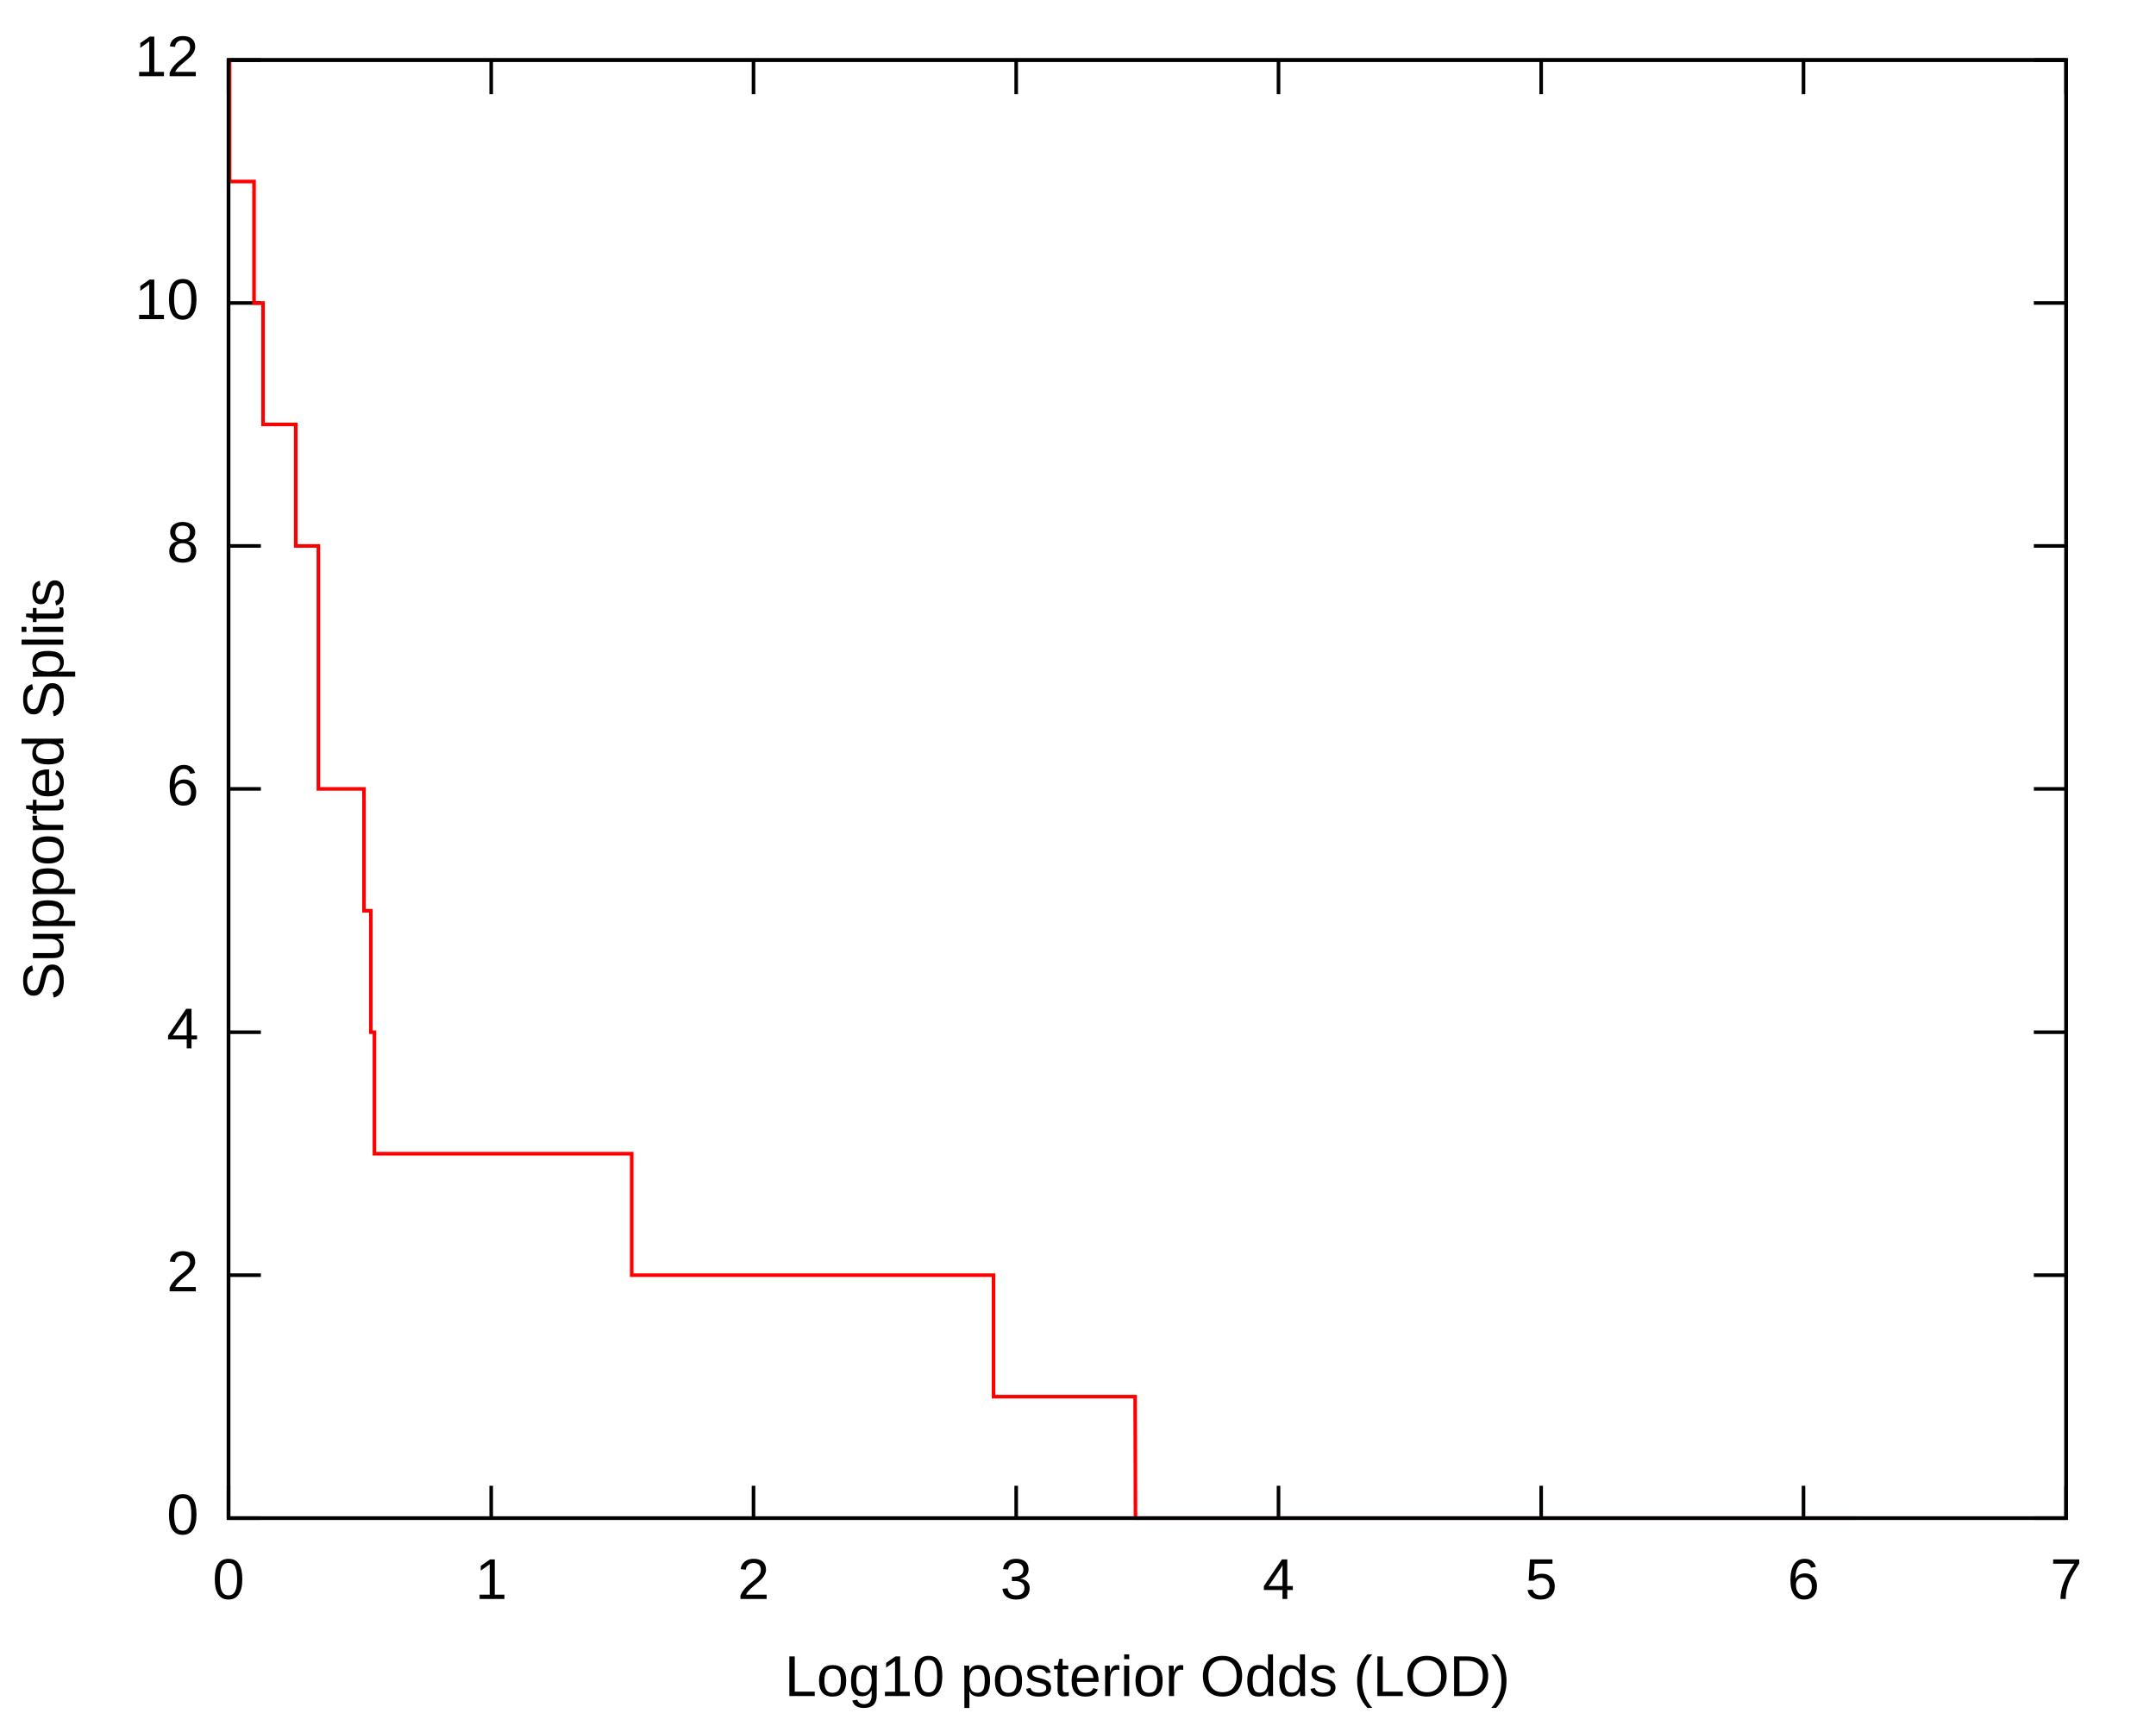
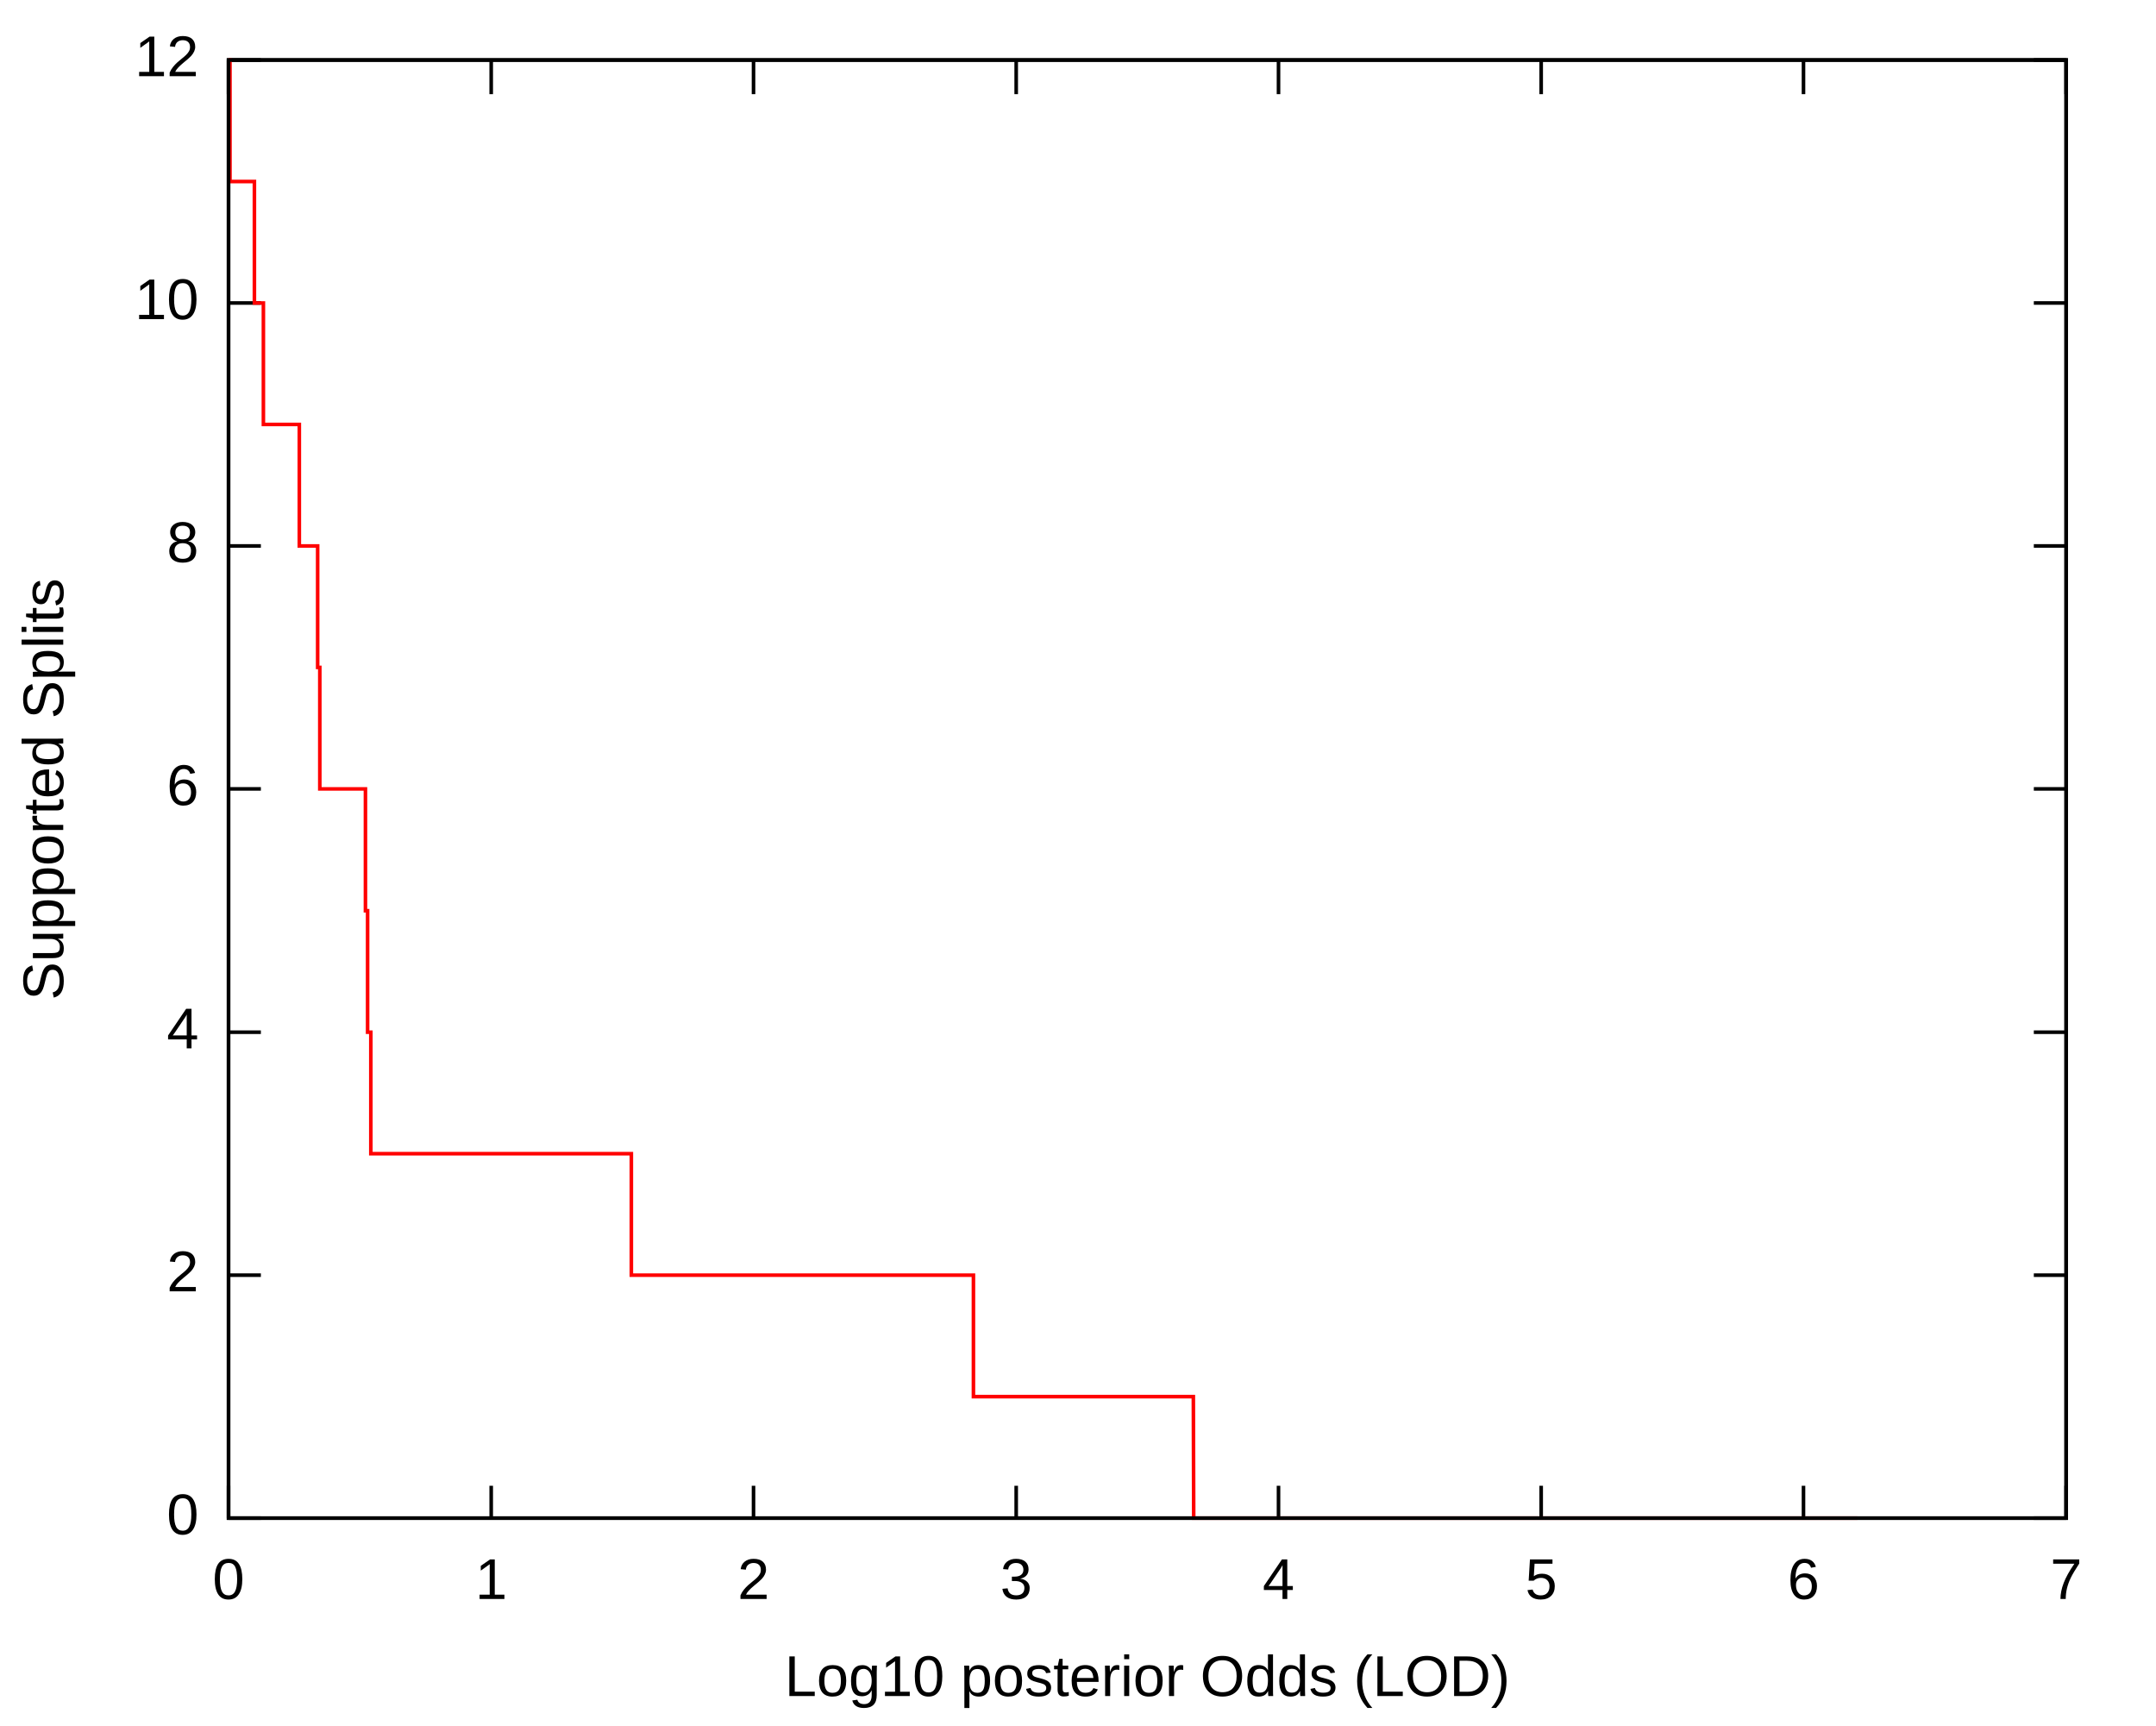
<svg xmlns="http://www.w3.org/2000/svg" xmlns:xlink="http://www.w3.org/1999/xlink" width="600" height="480" viewBox="0 0 600 480">
  <g id="gnuplot_canvas">
    <rect x="0" y="0" width="600" height="480" fill="none" />
    <defs>
      <circle id="gpDot" r="0.5" stroke-width="0.5" />
      <path id="gpPt0" stroke-width="0.222" stroke="currentColor" d="M-1,0 h2 M0,-1 v2" />
      <path id="gpPt1" stroke-width="0.222" stroke="currentColor" d="M-1,-1 L1,1 M1,-1 L-1,1" />
      <path id="gpPt2" stroke-width="0.222" stroke="currentColor" d="M-1,0 L1,0 M0,-1 L0,1 M-1,-1 L1,1 M-1,1 L1,-1" />
      <rect id="gpPt3" stroke-width="0.222" stroke="currentColor" x="-1" y="-1" width="2" height="2" />
      <rect id="gpPt4" stroke-width="0.222" stroke="currentColor" fill="currentColor" x="-1" y="-1" width="2" height="2" />
      <circle id="gpPt5" stroke-width="0.222" stroke="currentColor" cx="0" cy="0" r="1" />
      <use xlink:href="#gpPt5" id="gpPt6" fill="currentColor" stroke="none" />
      <path id="gpPt7" stroke-width="0.222" stroke="currentColor" d="M0,-1.33 L-1.33,0.67 L1.33,0.67 z" />
      <use xlink:href="#gpPt7" id="gpPt8" fill="currentColor" stroke="none" />
      <use xlink:href="#gpPt7" id="gpPt9" stroke="currentColor" transform="rotate(180)" />
      <use xlink:href="#gpPt9" id="gpPt10" fill="currentColor" stroke="none" />
      <use xlink:href="#gpPt3" id="gpPt11" stroke="currentColor" transform="rotate(45)" />
      <use xlink:href="#gpPt11" id="gpPt12" fill="currentColor" stroke="none" />
    </defs>
    <g style="fill:none; color:white; stroke:currentColor; stroke-width:1.00; stroke-linecap:butt; stroke-linejoin:miter">
</g>
    <g style="fill:none; color:black; stroke:currentColor; stroke-width:1.00; stroke-linecap:butt; stroke-linejoin:miter">
      <path stroke="black" d="M63.6,422.4 L72.6,422.4 M575.0,422.4 L566.0,422.4  h0.01" />
      <g transform="translate(55.3,426.9)" style="stroke:none; fill:black; font-family:Arial; font-size:12.00pt; text-anchor:end">
        <text> 0</text>
      </g>
      <path stroke="black" d="M63.6,354.8 L72.6,354.8 M575.0,354.8 L566.0,354.8  h0.01" />
      <g transform="translate(55.3,359.3)" style="stroke:none; fill:black; font-family:Arial; font-size:12.00pt; text-anchor:end">
        <text> 2</text>
      </g>
      <path stroke="black" d="M63.6,287.2 L72.6,287.2 M575.0,287.2 L566.0,287.2  h0.01" />
      <g transform="translate(55.3,291.7)" style="stroke:none; fill:black; font-family:Arial; font-size:12.00pt; text-anchor:end">
        <text> 4</text>
      </g>
      <path stroke="black" d="M63.6,219.5 L72.6,219.5 M575.0,219.5 L566.0,219.5  h0.01" />
      <g transform="translate(55.3,224.0)" style="stroke:none; fill:black; font-family:Arial; font-size:12.00pt; text-anchor:end">
        <text> 6</text>
      </g>
      <path stroke="black" d="M63.6,151.9 L72.6,151.9 M575.0,151.9 L566.0,151.9  h0.01" />
      <g transform="translate(55.3,156.4)" style="stroke:none; fill:black; font-family:Arial; font-size:12.00pt; text-anchor:end">
        <text> 8</text>
      </g>
      <path stroke="black" d="M63.6,84.3 L72.6,84.3 M575.0,84.3 L566.0,84.3  h0.01" />
      <g transform="translate(55.3,88.8)" style="stroke:none; fill:black; font-family:Arial; font-size:12.00pt; text-anchor:end">
        <text> 10</text>
      </g>
      <path stroke="black" d="M63.6,16.7 L72.6,16.7 M575.0,16.7 L566.0,16.7  h0.01" />
      <g transform="translate(55.3,21.2)" style="stroke:none; fill:black; font-family:Arial; font-size:12.00pt; text-anchor:end">
        <text> 12</text>
      </g>
      <path stroke="black" d="M63.6,422.4 L63.6,413.4 M63.6,16.7 L63.6,25.7  h0.01" />
      <g transform="translate(63.6,444.9)" style="stroke:none; fill:black; font-family:Arial; font-size:12.00pt; text-anchor:middle">
        <text> 0</text>
      </g>
      <path stroke="black" d="M136.7,422.4 L136.7,413.4 M136.7,16.7 L136.7,25.7  h0.01" />
      <g transform="translate(136.7,444.9)" style="stroke:none; fill:black; font-family:Arial; font-size:12.00pt; text-anchor:middle">
        <text> 1</text>
      </g>
      <path stroke="black" d="M209.7,422.4 L209.7,413.4 M209.7,16.7 L209.7,25.7  h0.01" />
      <g transform="translate(209.7,444.9)" style="stroke:none; fill:black; font-family:Arial; font-size:12.00pt; text-anchor:middle">
        <text> 2</text>
      </g>
      <path stroke="black" d="M282.8,422.4 L282.8,413.4 M282.8,16.7 L282.8,25.7  h0.01" />
      <g transform="translate(282.8,444.9)" style="stroke:none; fill:black; font-family:Arial; font-size:12.00pt; text-anchor:middle">
        <text> 3</text>
      </g>
      <path stroke="black" d="M355.8,422.4 L355.8,413.4 M355.8,16.7 L355.8,25.7  h0.01" />
      <g transform="translate(355.8,444.9)" style="stroke:none; fill:black; font-family:Arial; font-size:12.00pt; text-anchor:middle">
        <text> 4</text>
      </g>
      <path stroke="black" d="M428.9,422.4 L428.9,413.4 M428.9,16.7 L428.9,25.7  h0.01" />
      <g transform="translate(428.9,444.9)" style="stroke:none; fill:black; font-family:Arial; font-size:12.00pt; text-anchor:middle">
        <text> 5</text>
      </g>
      <path stroke="black" d="M501.9,422.4 L501.9,413.4 M501.9,16.7 L501.9,25.7  h0.01" />
      <g transform="translate(501.9,444.9)" style="stroke:none; fill:black; font-family:Arial; font-size:12.00pt; text-anchor:middle">
        <text> 6</text>
      </g>
      <path stroke="black" d="M575.0,422.4 L575.0,413.4 M575.0,16.7 L575.0,25.7  h0.01" />
      <g transform="translate(575.0,444.9)" style="stroke:none; fill:black; font-family:Arial; font-size:12.00pt; text-anchor:middle">
        <text> 7</text>
      </g>
      <path stroke="black" d="M63.6,16.7 L63.6,422.4 L575.0,422.4 L575.0,16.7 L63.6,16.7 Z  h0.01" />
      <g transform="translate(17.6,219.6) rotate(270)" style="stroke:none; fill:black; font-family:Arial; font-size:12.00pt; text-anchor:middle">
        <text>Supported Splits</text>
      </g>
      <g transform="translate(319.3,471.9)" style="stroke:none; fill:black; font-family:Arial; font-size:12.00pt; text-anchor:middle">
        <text>Log10 posterior Odds (LOD)</text>
      </g>
    </g>
    <g id="gnuplot_plot_1">
      <g style="fill:none; color:red; stroke:currentColor; stroke-width:1.00; stroke-linecap:butt; stroke-linejoin:miter">
-         <path stroke="red" d="M63.6,16.7 L63.9,16.7 L63.9,50.5 L70.7,50.5 L70.7,84.3 L73.2,84.3 L73.2,118.1 L82.3,118.1    L82.3,151.9 L88.6,151.9 L88.6,185.7 L88.6,219.5 L101.3,219.5 L101.3,253.4 L103.2,253.4 L103.2,287.2    L104.2,287.2 L104.2,321.0 L175.8,321.0 L175.8,354.8 L276.5,354.8 L276.5,388.6 L315.9,388.6 L316.0,422.4    L516.9,422.4  h0.01" />
+         <path stroke="red" d="M63.6,16.7 L64.0,16.7 L64.0,50.5 L70.8,50.5 L70.8,84.3 L73.3,84.3 L73.3,118.1 L83.3,118.1    L83.3,151.9 L88.4,151.9 L88.4,185.7 L89.0,185.7 L89.0,219.5 L101.7,219.5 L101.7,253.4 L102.3,253.4    L102.3,287.2 L103.2,287.2 L103.2,321.0 L175.7,321.0 L175.7,354.8 L270.9,354.8 L270.9,388.6 L332.1,388.6    L332.2,422.4 L516.9,422.4  h0.01" />
      </g>
    </g>
    <g style="fill:none; color:black; stroke:currentColor; stroke-width:1.00; stroke-linecap:butt; stroke-linejoin:miter">
      <path stroke="black" d="M63.6,16.7 L63.6,422.4 L575.0,422.4 L575.0,16.7 L63.6,16.7 Z  h0.01" />
    </g>
  </g>
</svg>
